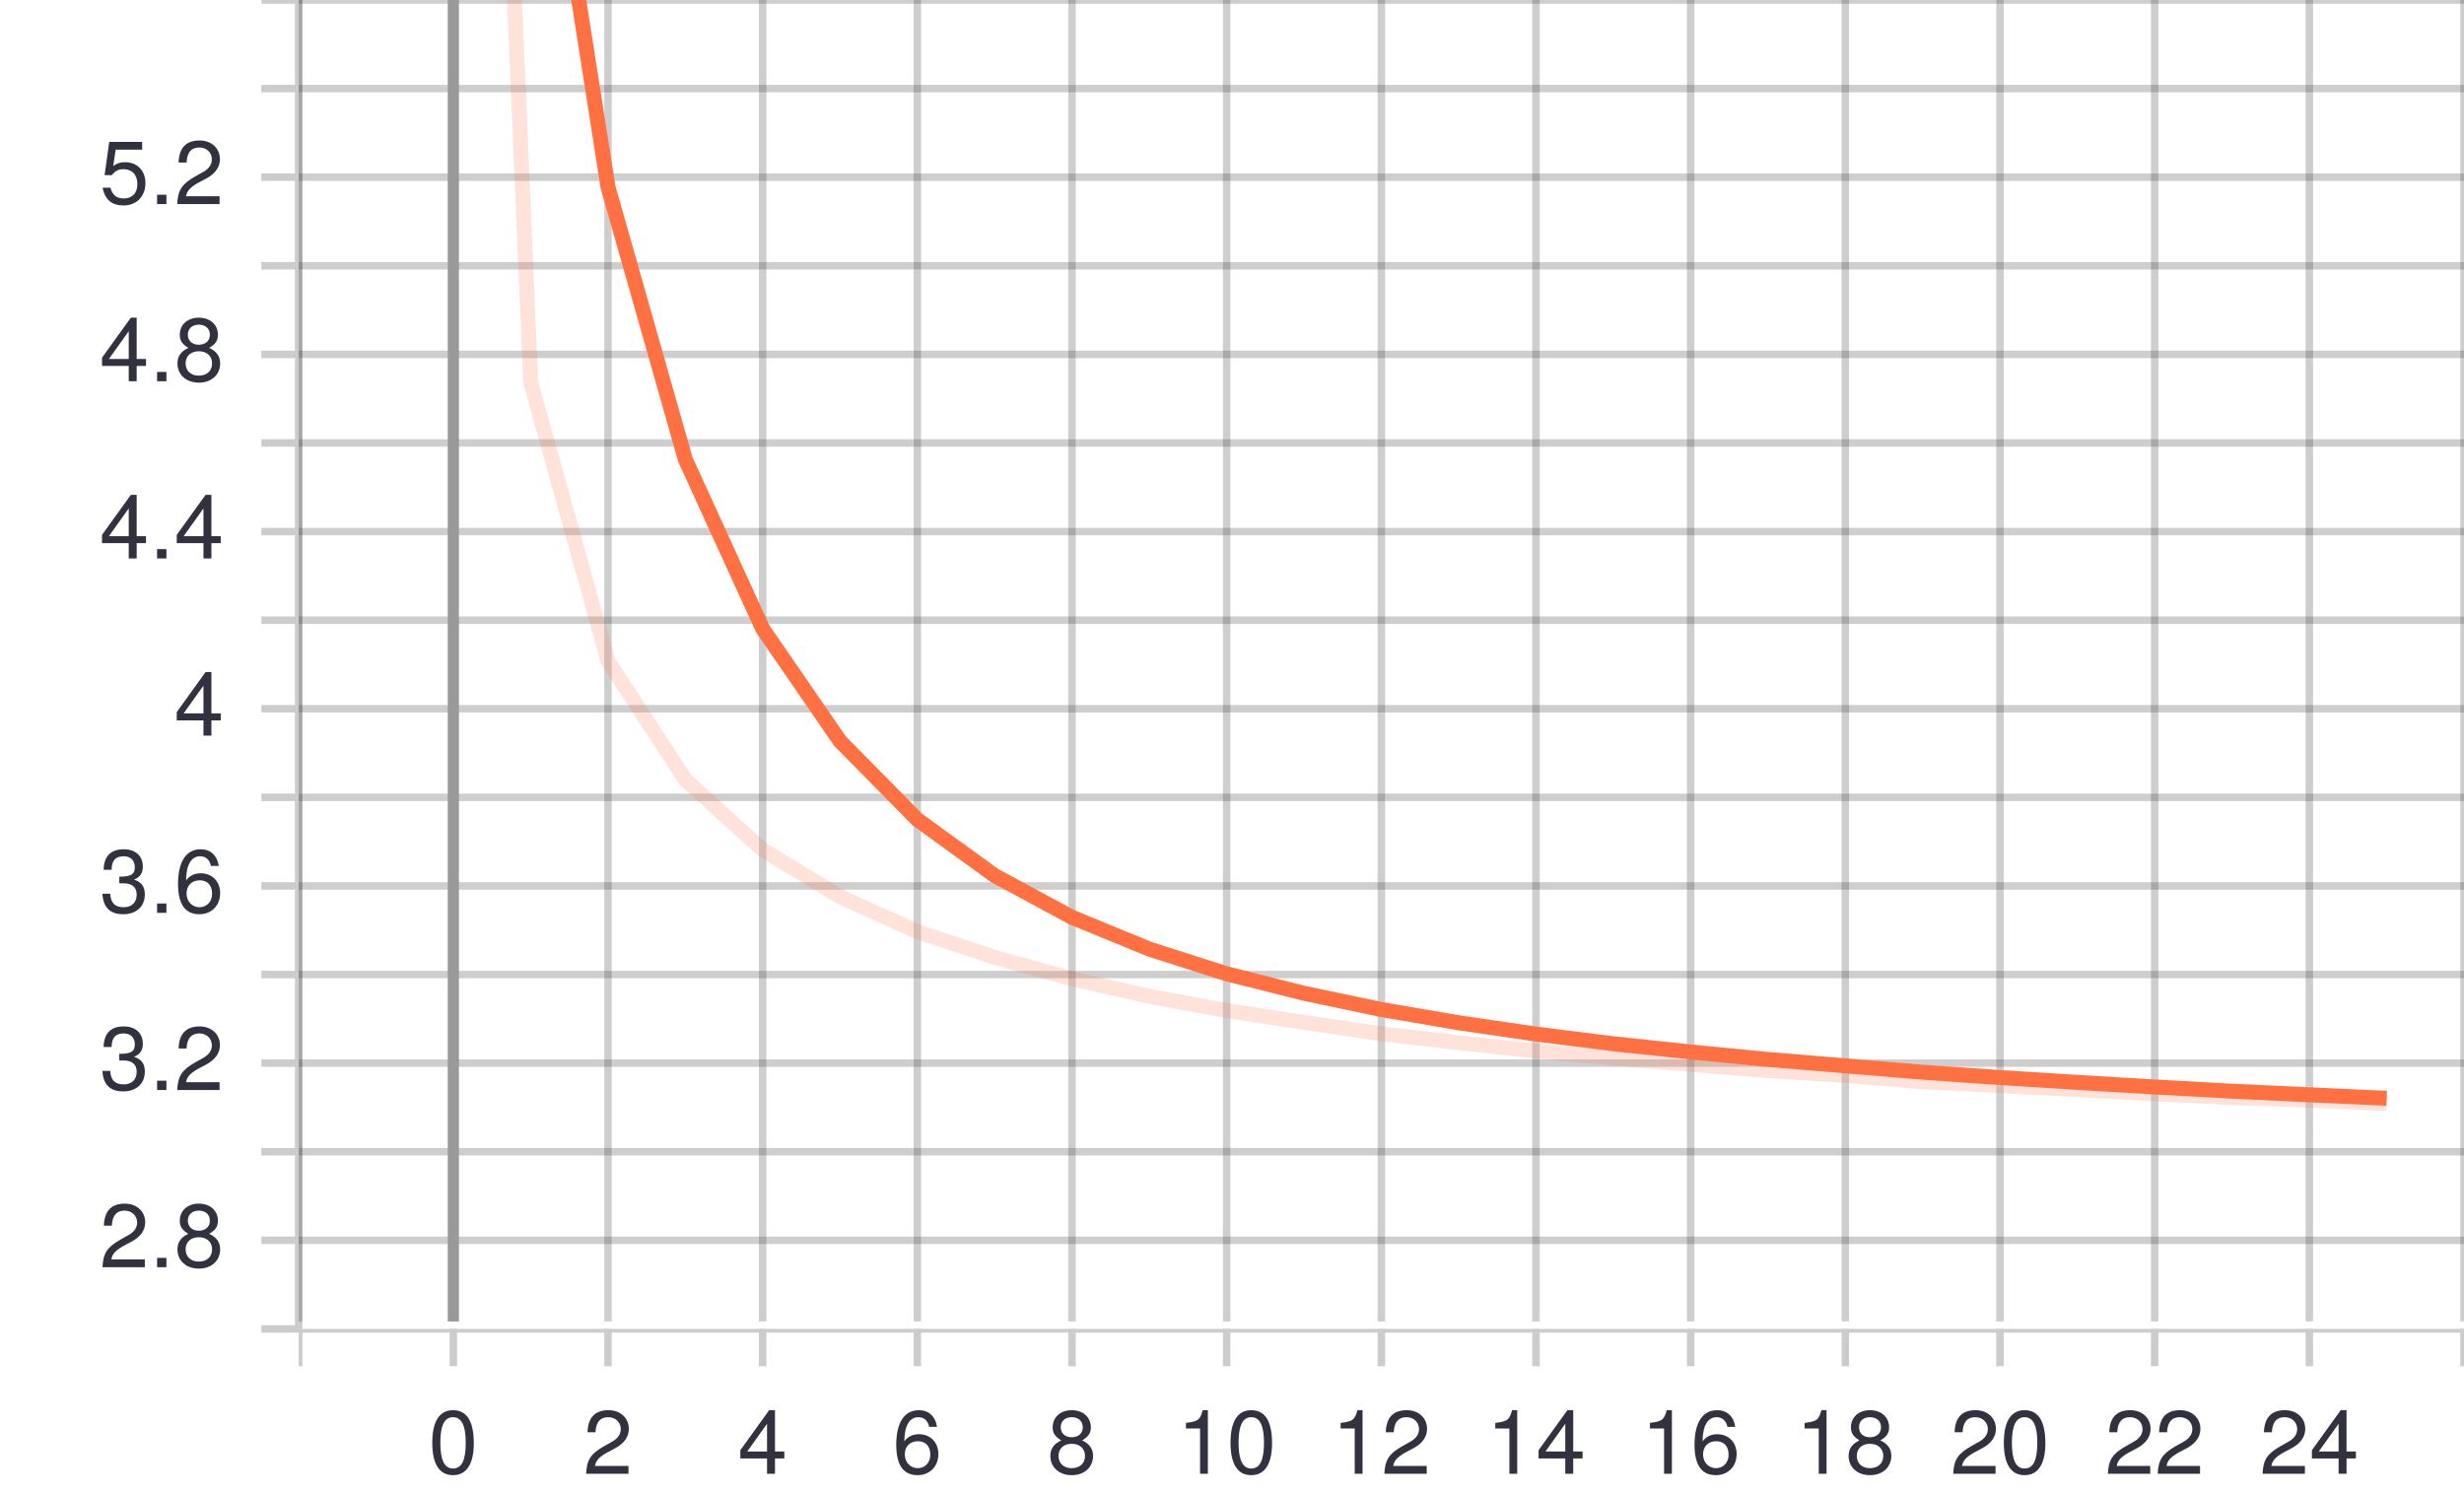
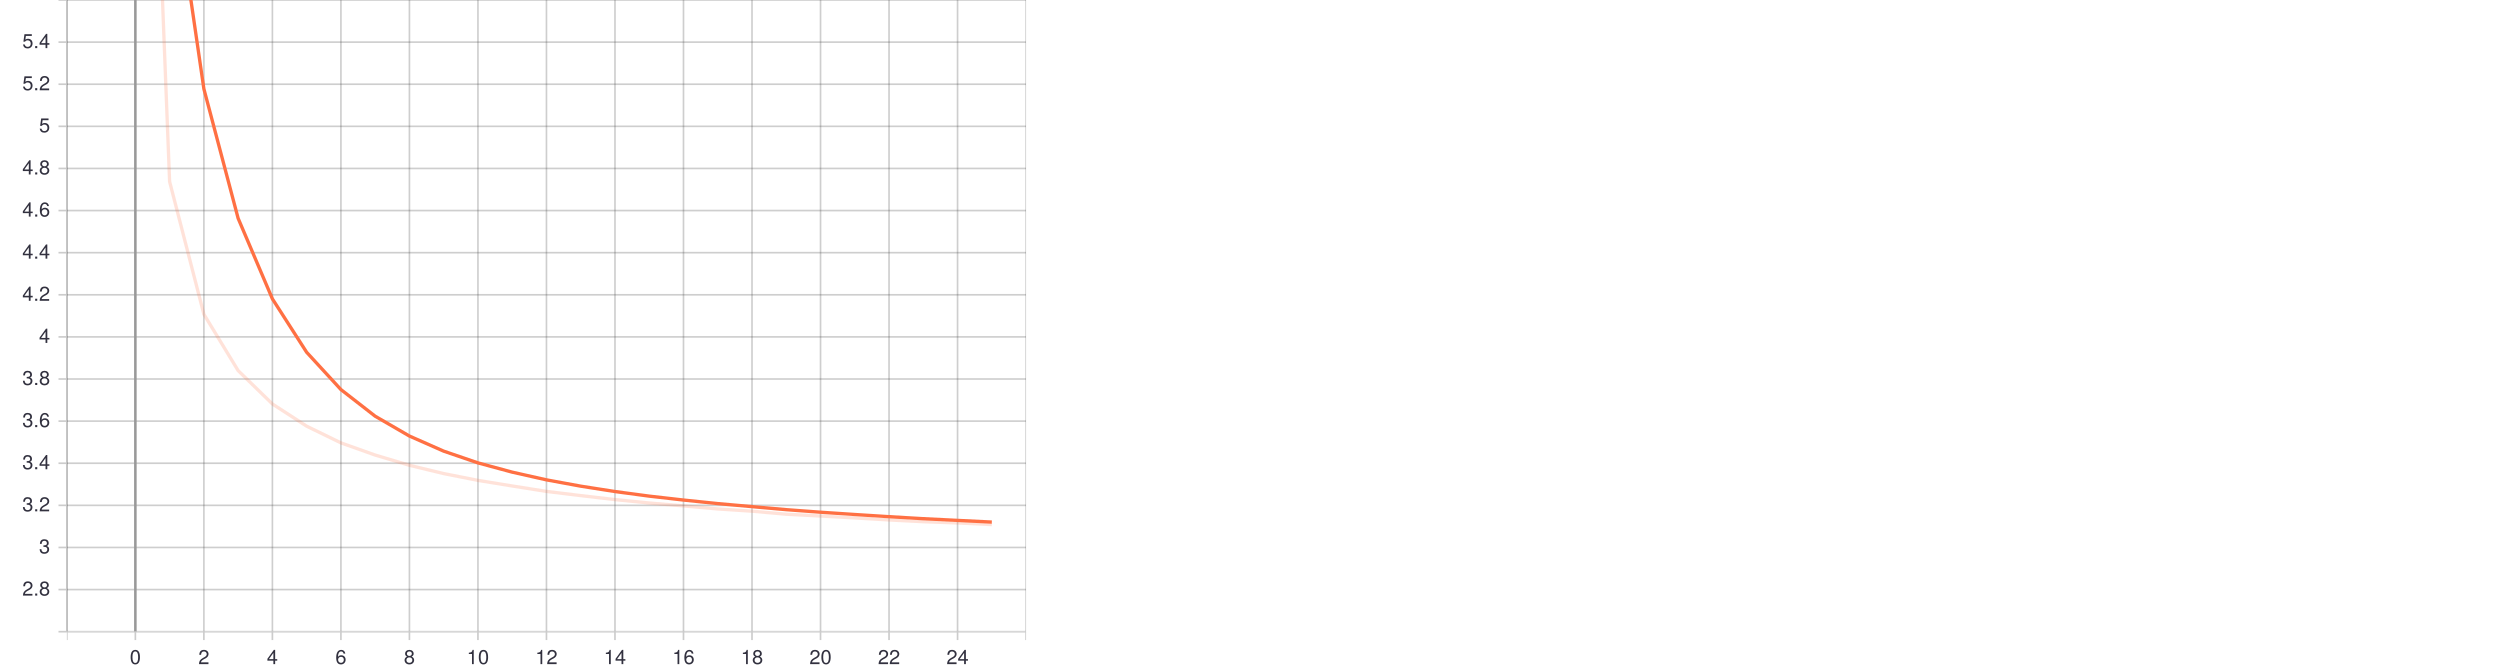
- <svg xmlns="http://www.w3.org/2000/svg" viewBox="0 0 330 200">
+ <svg xmlns="http://www.w3.org/2000/svg" viewBox="0 0 1496 400">
  <g>
    <g>
      <g>
        <g>
          <g>
-             <line x1="40" y1="178" x2="35" y2="178" style="visibility: inherit;" fill="rgb(0, 0, 0)" stroke="rgb(204, 204, 204)" stroke-width="1px" />
-             <line x1="40" y1="166.133" x2="35" y2="166.133" style="visibility: inherit;" fill="rgb(0, 0, 0)" stroke="rgb(204, 204, 204)" stroke-width="1px" />
-             <line x1="40" y1="154.267" x2="35" y2="154.267" style="visibility: inherit;" fill="rgb(0, 0, 0)" stroke="rgb(204, 204, 204)" stroke-width="1px" />
-             <line x1="40" y1="142.4" x2="35" y2="142.4" style="visibility: inherit;" fill="rgb(0, 0, 0)" stroke="rgb(204, 204, 204)" stroke-width="1px" />
-             <line x1="40" y1="130.533" x2="35" y2="130.533" style="visibility: inherit;" fill="rgb(0, 0, 0)" stroke="rgb(204, 204, 204)" stroke-width="1px" />
-             <line x1="40" y1="118.667" x2="35" y2="118.667" style="visibility: inherit;" fill="rgb(0, 0, 0)" stroke="rgb(204, 204, 204)" stroke-width="1px" />
-             <line x1="40" y1="106.8" x2="35" y2="106.8" style="visibility: inherit;" fill="rgb(0, 0, 0)" stroke="rgb(204, 204, 204)" stroke-width="1px" />
-             <line x1="40" y1="94.933" x2="35" y2="94.933" style="visibility: inherit;" fill="rgb(0, 0, 0)" stroke="rgb(204, 204, 204)" stroke-width="1px" />
-             <line x1="40" y1="83.067" x2="35" y2="83.067" style="visibility: inherit;" fill="rgb(0, 0, 0)" stroke="rgb(204, 204, 204)" stroke-width="1px" />
-             <line x1="40" y1="71.2" x2="35" y2="71.2" style="visibility: inherit;" fill="rgb(0, 0, 0)" stroke="rgb(204, 204, 204)" stroke-width="1px" />
-             <line x1="40" y1="59.333" x2="35" y2="59.333" style="visibility: inherit;" fill="rgb(0, 0, 0)" stroke="rgb(204, 204, 204)" stroke-width="1px" />
-             <line x1="40" y1="47.467" x2="35" y2="47.467" style="visibility: inherit;" fill="rgb(0, 0, 0)" stroke="rgb(204, 204, 204)" stroke-width="1px" />
-             <line x1="40" y1="35.6" x2="35" y2="35.6" style="visibility: inherit;" fill="rgb(0, 0, 0)" stroke="rgb(204, 204, 204)" stroke-width="1px" />
-             <line x1="40" y1="23.733" x2="35" y2="23.733" style="visibility: inherit;" fill="rgb(0, 0, 0)" stroke="rgb(204, 204, 204)" stroke-width="1px" />
-             <line x1="40" y1="11.867" x2="35" y2="11.867" style="visibility: inherit;" fill="rgb(0, 0, 0)" stroke="rgb(204, 204, 204)" stroke-width="1px" />
+             <line x1="40" y1="378" x2="35" y2="378" style="visibility: inherit;" fill="rgb(0, 0, 0)" stroke="rgb(204, 204, 204)" stroke-width="1px" />
+             <line x1="40" y1="352.8" x2="35" y2="352.8" style="visibility: inherit;" fill="rgb(0, 0, 0)" stroke="rgb(204, 204, 204)" stroke-width="1px" />
+             <line x1="40" y1="327.6" x2="35" y2="327.6" style="visibility: inherit;" fill="rgb(0, 0, 0)" stroke="rgb(204, 204, 204)" stroke-width="1px" />
+             <line x1="40" y1="302.4" x2="35" y2="302.4" style="visibility: inherit;" fill="rgb(0, 0, 0)" stroke="rgb(204, 204, 204)" stroke-width="1px" />
+             <line x1="40" y1="277.2" x2="35" y2="277.2" style="visibility: inherit;" fill="rgb(0, 0, 0)" stroke="rgb(204, 204, 204)" stroke-width="1px" />
+             <line x1="40" y1="252" x2="35" y2="252" style="visibility: inherit;" fill="rgb(0, 0, 0)" stroke="rgb(204, 204, 204)" stroke-width="1px" />
+             <line x1="40" y1="226.8" x2="35" y2="226.8" style="visibility: inherit;" fill="rgb(0, 0, 0)" stroke="rgb(204, 204, 204)" stroke-width="1px" />
+             <line x1="40" y1="201.6" x2="35" y2="201.6" style="visibility: inherit;" fill="rgb(0, 0, 0)" stroke="rgb(204, 204, 204)" stroke-width="1px" />
+             <line x1="40" y1="176.4" x2="35" y2="176.4" style="visibility: inherit;" fill="rgb(0, 0, 0)" stroke="rgb(204, 204, 204)" stroke-width="1px" />
+             <line x1="40" y1="151.2" x2="35" y2="151.2" style="visibility: inherit;" fill="rgb(0, 0, 0)" stroke="rgb(204, 204, 204)" stroke-width="1px" />
+             <line x1="40" y1="126" x2="35" y2="126" style="visibility: inherit;" fill="rgb(0, 0, 0)" stroke="rgb(204, 204, 204)" stroke-width="1px" />
+             <line x1="40" y1="100.8" x2="35" y2="100.8" style="visibility: inherit;" fill="rgb(0, 0, 0)" stroke="rgb(204, 204, 204)" stroke-width="1px" />
+             <line x1="40" y1="75.6" x2="35" y2="75.6" style="visibility: inherit;" fill="rgb(0, 0, 0)" stroke="rgb(204, 204, 204)" stroke-width="1px" />
+             <line x1="40" y1="50.4" x2="35" y2="50.4" style="visibility: inherit;" fill="rgb(0, 0, 0)" stroke="rgb(204, 204, 204)" stroke-width="1px" />
+             <line x1="40" y1="25.2" x2="35" y2="25.2" style="visibility: inherit;" fill="rgb(0, 0, 0)" stroke="rgb(204, 204, 204)" stroke-width="1px" />
            <line x1="40" y1="0" x2="35" y2="0" style="visibility: inherit;" fill="rgb(0, 0, 0)" stroke="rgb(204, 204, 204)" stroke-width="1px" />
          </g>
          <g transform="translate(30, 0)">
-             <text x="0" y="178" dx="0em" dy="0.3em" style="text-anchor: end; visibility: hidden; font-family: &quot;Helvetica Neue&quot;, sans-serif; font-size: 12px; font-weight: 200;" fill="rgb(50, 49, 63)" stroke="none" stroke-width="1px">2.6</text>
-             <text x="0" y="166.133" dx="0em" dy="0.3em" style="text-anchor: end; visibility: inherit; font-family: &quot;Helvetica Neue&quot;, sans-serif; font-size: 12px; font-weight: 200;" fill="rgb(50, 49, 63)" stroke="none" stroke-width="1px">2.8</text>
-             <text x="0" y="154.267" dx="0em" dy="0.3em" style="text-anchor: end; visibility: hidden; font-family: &quot;Helvetica Neue&quot;, sans-serif; font-size: 12px; font-weight: 200;" fill="rgb(50, 49, 63)" stroke="none" stroke-width="1px">3</text>
-             <text x="0" y="142.4" dx="0em" dy="0.3em" style="text-anchor: end; visibility: inherit; font-family: &quot;Helvetica Neue&quot;, sans-serif; font-size: 12px; font-weight: 200;" fill="rgb(50, 49, 63)" stroke="none" stroke-width="1px">3.2</text>
-             <text x="0" y="130.533" dx="0em" dy="0.3em" style="text-anchor: end; visibility: hidden; font-family: &quot;Helvetica Neue&quot;, sans-serif; font-size: 12px; font-weight: 200;" fill="rgb(50, 49, 63)" stroke="none" stroke-width="1px">3.4</text>
-             <text x="0" y="118.667" dx="0em" dy="0.3em" style="text-anchor: end; visibility: inherit; font-family: &quot;Helvetica Neue&quot;, sans-serif; font-size: 12px; font-weight: 200;" fill="rgb(50, 49, 63)" stroke="none" stroke-width="1px">3.6</text>
-             <text x="0" y="106.8" dx="0em" dy="0.3em" style="text-anchor: end; visibility: hidden; font-family: &quot;Helvetica Neue&quot;, sans-serif; font-size: 12px; font-weight: 200;" fill="rgb(50, 49, 63)" stroke="none" stroke-width="1px">3.8</text>
-             <text x="0" y="94.933" dx="0em" dy="0.3em" style="text-anchor: end; visibility: inherit; font-family: &quot;Helvetica Neue&quot;, sans-serif; font-size: 12px; font-weight: 200;" fill="rgb(50, 49, 63)" stroke="none" stroke-width="1px">4</text>
-             <text x="0" y="83.067" dx="0em" dy="0.3em" style="text-anchor: end; visibility: hidden; font-family: &quot;Helvetica Neue&quot;, sans-serif; font-size: 12px; font-weight: 200;" fill="rgb(50, 49, 63)" stroke="none" stroke-width="1px">4.2</text>
-             <text x="0" y="71.2" dx="0em" dy="0.3em" style="text-anchor: end; visibility: inherit; font-family: &quot;Helvetica Neue&quot;, sans-serif; font-size: 12px; font-weight: 200;" fill="rgb(50, 49, 63)" stroke="none" stroke-width="1px">4.4</text>
-             <text x="0" y="59.333" dx="0em" dy="0.3em" style="text-anchor: end; visibility: hidden; font-family: &quot;Helvetica Neue&quot;, sans-serif; font-size: 12px; font-weight: 200;" fill="rgb(50, 49, 63)" stroke="none" stroke-width="1px">4.6</text>
-             <text x="0" y="47.467" dx="0em" dy="0.3em" style="text-anchor: end; visibility: inherit; font-family: &quot;Helvetica Neue&quot;, sans-serif; font-size: 12px; font-weight: 200;" fill="rgb(50, 49, 63)" stroke="none" stroke-width="1px">4.8</text>
-             <text x="0" y="35.6" dx="0em" dy="0.3em" style="text-anchor: end; visibility: hidden; font-family: &quot;Helvetica Neue&quot;, sans-serif; font-size: 12px; font-weight: 200;" fill="rgb(50, 49, 63)" stroke="none" stroke-width="1px">5</text>
-             <text x="0" y="23.733" dx="0em" dy="0.3em" style="text-anchor: end; visibility: inherit; font-family: &quot;Helvetica Neue&quot;, sans-serif; font-size: 12px; font-weight: 200;" fill="rgb(50, 49, 63)" stroke="none" stroke-width="1px">5.2</text>
-             <text x="0" y="11.867" dx="0em" dy="0.3em" style="text-anchor: end; visibility: hidden; font-family: &quot;Helvetica Neue&quot;, sans-serif; font-size: 12px; font-weight: 200;" fill="rgb(50, 49, 63)" stroke="none" stroke-width="1px">5.4</text>
+             <text x="0" y="378" dx="0em" dy="0.3em" style="text-anchor: end; visibility: hidden; font-family: &quot;Helvetica Neue&quot;, sans-serif; font-size: 12px; font-weight: 200;" fill="rgb(50, 49, 63)" stroke="none" stroke-width="1px">2.6</text>
+             <text x="0" y="352.8" dx="0em" dy="0.3em" style="text-anchor: end; visibility: inherit; font-family: &quot;Helvetica Neue&quot;, sans-serif; font-size: 12px; font-weight: 200;" fill="rgb(50, 49, 63)" stroke="none" stroke-width="1px">2.8</text>
+             <text x="0" y="327.6" dx="0em" dy="0.3em" style="text-anchor: end; visibility: inherit; font-family: &quot;Helvetica Neue&quot;, sans-serif; font-size: 12px; font-weight: 200;" fill="rgb(50, 49, 63)" stroke="none" stroke-width="1px">3</text>
+             <text x="0" y="302.4" dx="0em" dy="0.3em" style="text-anchor: end; visibility: inherit; font-family: &quot;Helvetica Neue&quot;, sans-serif; font-size: 12px; font-weight: 200;" fill="rgb(50, 49, 63)" stroke="none" stroke-width="1px">3.2</text>
+             <text x="0" y="277.2" dx="0em" dy="0.3em" style="text-anchor: end; visibility: inherit; font-family: &quot;Helvetica Neue&quot;, sans-serif; font-size: 12px; font-weight: 200;" fill="rgb(50, 49, 63)" stroke="none" stroke-width="1px">3.4</text>
+             <text x="0" y="252" dx="0em" dy="0.3em" style="text-anchor: end; visibility: inherit; font-family: &quot;Helvetica Neue&quot;, sans-serif; font-size: 12px; font-weight: 200;" fill="rgb(50, 49, 63)" stroke="none" stroke-width="1px">3.6</text>
+             <text x="0" y="226.8" dx="0em" dy="0.3em" style="text-anchor: end; visibility: inherit; font-family: &quot;Helvetica Neue&quot;, sans-serif; font-size: 12px; font-weight: 200;" fill="rgb(50, 49, 63)" stroke="none" stroke-width="1px">3.8</text>
+             <text x="0" y="201.6" dx="0em" dy="0.3em" style="text-anchor: end; visibility: inherit; font-family: &quot;Helvetica Neue&quot;, sans-serif; font-size: 12px; font-weight: 200;" fill="rgb(50, 49, 63)" stroke="none" stroke-width="1px">4</text>
+             <text x="0" y="176.4" dx="0em" dy="0.3em" style="text-anchor: end; visibility: inherit; font-family: &quot;Helvetica Neue&quot;, sans-serif; font-size: 12px; font-weight: 200;" fill="rgb(50, 49, 63)" stroke="none" stroke-width="1px">4.2</text>
+             <text x="0" y="151.2" dx="0em" dy="0.3em" style="text-anchor: end; visibility: inherit; font-family: &quot;Helvetica Neue&quot;, sans-serif; font-size: 12px; font-weight: 200;" fill="rgb(50, 49, 63)" stroke="none" stroke-width="1px">4.4</text>
+             <text x="0" y="126" dx="0em" dy="0.3em" style="text-anchor: end; visibility: inherit; font-family: &quot;Helvetica Neue&quot;, sans-serif; font-size: 12px; font-weight: 200;" fill="rgb(50, 49, 63)" stroke="none" stroke-width="1px">4.6</text>
+             <text x="0" y="100.8" dx="0em" dy="0.3em" style="text-anchor: end; visibility: inherit; font-family: &quot;Helvetica Neue&quot;, sans-serif; font-size: 12px; font-weight: 200;" fill="rgb(50, 49, 63)" stroke="none" stroke-width="1px">4.8</text>
+             <text x="0" y="75.6" dx="0em" dy="0.3em" style="text-anchor: end; visibility: inherit; font-family: &quot;Helvetica Neue&quot;, sans-serif; font-size: 12px; font-weight: 200;" fill="rgb(50, 49, 63)" stroke="none" stroke-width="1px">5</text>
+             <text x="0" y="50.4" dx="0em" dy="0.3em" style="text-anchor: end; visibility: inherit; font-family: &quot;Helvetica Neue&quot;, sans-serif; font-size: 12px; font-weight: 200;" fill="rgb(50, 49, 63)" stroke="none" stroke-width="1px">5.2</text>
+             <text x="0" y="25.2" dx="0em" dy="0.3em" style="text-anchor: end; visibility: inherit; font-family: &quot;Helvetica Neue&quot;, sans-serif; font-size: 12px; font-weight: 200;" fill="rgb(50, 49, 63)" stroke="none" stroke-width="1px">5.4</text>
            <text x="0" y="0" dx="0em" dy="0.3em" style="text-anchor: end; visibility: hidden; font-family: &quot;Helvetica Neue&quot;, sans-serif; font-size: 12px; font-weight: 200;" fill="rgb(50, 49, 63)" stroke="none" stroke-width="1px">5.6</text>
          </g>
-           <line x1="40" y1="0" x2="40" y2="178" fill="rgb(0, 0, 0)" stroke="rgb(204, 204, 204)" stroke-width="1px" />
+           <line x1="40" y1="0" x2="40" y2="378" fill="rgb(0, 0, 0)" stroke="rgb(204, 204, 204)" stroke-width="1px" />
        </g>
      </g>
      <g transform="translate(40, 0)" clip-path="url(#clip_0)">
        <clipPath id="clip_0">
-           <rect width="290" height="177" />
+           <rect width="574" height="378" />
        </clipPath>
        <g>
          <g>
            <g>
-               <line x1="0" y1="0" x2="0" y2="178" fill="rgb(0, 0, 0)" stroke="rgb(60, 60, 60)" stroke-width="1px" opacity="0.25" />
-               <line x1="20.714" y1="0" x2="20.714" y2="178" fill="rgb(0, 0, 0)" stroke="rgb(60, 60, 60)" stroke-width="1px" opacity="0.25" />
-               <line x1="41.429" y1="0" x2="41.429" y2="178" fill="rgb(0, 0, 0)" stroke="rgb(60, 60, 60)" stroke-width="1px" opacity="0.25" />
-               <line x1="62.143" y1="0" x2="62.143" y2="178" fill="rgb(0, 0, 0)" stroke="rgb(60, 60, 60)" stroke-width="1px" opacity="0.25" />
-               <line x1="82.857" y1="0" x2="82.857" y2="178" fill="rgb(0, 0, 0)" stroke="rgb(60, 60, 60)" stroke-width="1px" opacity="0.25" />
-               <line x1="103.571" y1="0" x2="103.571" y2="178" fill="rgb(0, 0, 0)" stroke="rgb(60, 60, 60)" stroke-width="1px" opacity="0.25" />
-               <line x1="124.286" y1="0" x2="124.286" y2="178" fill="rgb(0, 0, 0)" stroke="rgb(60, 60, 60)" stroke-width="1px" opacity="0.25" />
-               <line x1="145" y1="0" x2="145" y2="178" fill="rgb(0, 0, 0)" stroke="rgb(60, 60, 60)" stroke-width="1px" opacity="0.25" />
-               <line x1="165.714" y1="0" x2="165.714" y2="178" fill="rgb(0, 0, 0)" stroke="rgb(60, 60, 60)" stroke-width="1px" opacity="0.25" />
-               <line x1="186.429" y1="0" x2="186.429" y2="178" fill="rgb(0, 0, 0)" stroke="rgb(60, 60, 60)" stroke-width="1px" opacity="0.25" />
-               <line x1="207.143" y1="0" x2="207.143" y2="178" fill="rgb(0, 0, 0)" stroke="rgb(60, 60, 60)" stroke-width="1px" opacity="0.25" />
-               <line x1="227.857" y1="0" x2="227.857" y2="178" fill="rgb(0, 0, 0)" stroke="rgb(60, 60, 60)" stroke-width="1px" opacity="0.25" />
-               <line x1="248.571" y1="0" x2="248.571" y2="178" fill="rgb(0, 0, 0)" stroke="rgb(60, 60, 60)" stroke-width="1px" opacity="0.25" />
-               <line x1="269.286" y1="0" x2="269.286" y2="178" fill="rgb(0, 0, 0)" stroke="rgb(60, 60, 60)" stroke-width="1px" opacity="0.25" />
-               <line x1="290" y1="0" x2="290" y2="178" fill="rgb(0, 0, 0)" stroke="rgb(60, 60, 60)" stroke-width="1px" opacity="0.25" />
+               <line x1="0" y1="0" x2="0" y2="378" fill="rgb(0, 0, 0)" stroke="rgb(60, 60, 60)" stroke-width="1px" opacity="0.25" />
+               <line x1="41" y1="0" x2="41" y2="378" fill="rgb(0, 0, 0)" stroke="rgb(60, 60, 60)" stroke-width="1px" opacity="0.25" />
+               <line x1="82" y1="0" x2="82" y2="378" fill="rgb(0, 0, 0)" stroke="rgb(60, 60, 60)" stroke-width="1px" opacity="0.25" />
+               <line x1="123" y1="0" x2="123" y2="378" fill="rgb(0, 0, 0)" stroke="rgb(60, 60, 60)" stroke-width="1px" opacity="0.25" />
+               <line x1="164" y1="0" x2="164" y2="378" fill="rgb(0, 0, 0)" stroke="rgb(60, 60, 60)" stroke-width="1px" opacity="0.25" />
+               <line x1="205" y1="0" x2="205" y2="378" fill="rgb(0, 0, 0)" stroke="rgb(60, 60, 60)" stroke-width="1px" opacity="0.25" />
+               <line x1="246" y1="0" x2="246" y2="378" fill="rgb(0, 0, 0)" stroke="rgb(60, 60, 60)" stroke-width="1px" opacity="0.25" />
+               <line x1="287" y1="0" x2="287" y2="378" fill="rgb(0, 0, 0)" stroke="rgb(60, 60, 60)" stroke-width="1px" opacity="0.25" />
+               <line x1="328" y1="0" x2="328" y2="378" fill="rgb(0, 0, 0)" stroke="rgb(60, 60, 60)" stroke-width="1px" opacity="0.25" />
+               <line x1="369" y1="0" x2="369" y2="378" fill="rgb(0, 0, 0)" stroke="rgb(60, 60, 60)" stroke-width="1px" opacity="0.25" />
+               <line x1="410" y1="0" x2="410" y2="378" fill="rgb(0, 0, 0)" stroke="rgb(60, 60, 60)" stroke-width="1px" opacity="0.25" />
+               <line x1="451" y1="0" x2="451" y2="378" fill="rgb(0, 0, 0)" stroke="rgb(60, 60, 60)" stroke-width="1px" opacity="0.25" />
+               <line x1="492" y1="0" x2="492" y2="378" fill="rgb(0, 0, 0)" stroke="rgb(60, 60, 60)" stroke-width="1px" opacity="0.25" />
+               <line x1="533" y1="0" x2="533" y2="378" fill="rgb(0, 0, 0)" stroke="rgb(60, 60, 60)" stroke-width="1px" opacity="0.25" />
+               <line x1="574" y1="0" x2="574" y2="378" fill="rgb(0, 0, 0)" stroke="rgb(60, 60, 60)" stroke-width="1px" opacity="0.25" />
            </g>
            <g>
-               <line x1="0" y1="178" x2="290" y2="178" fill="rgb(0, 0, 0)" stroke="rgb(60, 60, 60)" stroke-width="1px" opacity="0.25" />
-               <line x1="0" y1="166.133" x2="290" y2="166.133" fill="rgb(0, 0, 0)" stroke="rgb(60, 60, 60)" stroke-width="1px" opacity="0.25" />
-               <line x1="0" y1="154.267" x2="290" y2="154.267" fill="rgb(0, 0, 0)" stroke="rgb(60, 60, 60)" stroke-width="1px" opacity="0.25" />
-               <line x1="0" y1="142.4" x2="290" y2="142.4" fill="rgb(0, 0, 0)" stroke="rgb(60, 60, 60)" stroke-width="1px" opacity="0.25" />
-               <line x1="0" y1="130.533" x2="290" y2="130.533" fill="rgb(0, 0, 0)" stroke="rgb(60, 60, 60)" stroke-width="1px" opacity="0.25" />
-               <line x1="0" y1="118.667" x2="290" y2="118.667" fill="rgb(0, 0, 0)" stroke="rgb(60, 60, 60)" stroke-width="1px" opacity="0.25" />
-               <line x1="0" y1="106.8" x2="290" y2="106.8" fill="rgb(0, 0, 0)" stroke="rgb(60, 60, 60)" stroke-width="1px" opacity="0.25" />
-               <line x1="0" y1="94.933" x2="290" y2="94.933" fill="rgb(0, 0, 0)" stroke="rgb(60, 60, 60)" stroke-width="1px" opacity="0.25" />
-               <line x1="0" y1="83.067" x2="290" y2="83.067" fill="rgb(0, 0, 0)" stroke="rgb(60, 60, 60)" stroke-width="1px" opacity="0.25" />
-               <line x1="0" y1="71.2" x2="290" y2="71.2" fill="rgb(0, 0, 0)" stroke="rgb(60, 60, 60)" stroke-width="1px" opacity="0.25" />
-               <line x1="0" y1="59.333" x2="290" y2="59.333" fill="rgb(0, 0, 0)" stroke="rgb(60, 60, 60)" stroke-width="1px" opacity="0.25" />
-               <line x1="0" y1="47.467" x2="290" y2="47.467" fill="rgb(0, 0, 0)" stroke="rgb(60, 60, 60)" stroke-width="1px" opacity="0.25" />
-               <line x1="0" y1="35.6" x2="290" y2="35.6" fill="rgb(0, 0, 0)" stroke="rgb(60, 60, 60)" stroke-width="1px" opacity="0.25" />
-               <line x1="0" y1="23.733" x2="290" y2="23.733" fill="rgb(0, 0, 0)" stroke="rgb(60, 60, 60)" stroke-width="1px" opacity="0.25" />
-               <line x1="0" y1="11.867" x2="290" y2="11.867" fill="rgb(0, 0, 0)" stroke="rgb(60, 60, 60)" stroke-width="1px" opacity="0.25" />
-               <line x1="0" y1="0" x2="290" y2="0" fill="rgb(0, 0, 0)" stroke="rgb(60, 60, 60)" stroke-width="1px" opacity="0.25" />
+               <line x1="0" y1="378" x2="574" y2="378" fill="rgb(0, 0, 0)" stroke="rgb(60, 60, 60)" stroke-width="1px" opacity="0.25" />
+               <line x1="0" y1="352.8" x2="574" y2="352.8" fill="rgb(0, 0, 0)" stroke="rgb(60, 60, 60)" stroke-width="1px" opacity="0.25" />
+               <line x1="0" y1="327.6" x2="574" y2="327.6" fill="rgb(0, 0, 0)" stroke="rgb(60, 60, 60)" stroke-width="1px" opacity="0.25" />
+               <line x1="0" y1="302.4" x2="574" y2="302.4" fill="rgb(0, 0, 0)" stroke="rgb(60, 60, 60)" stroke-width="1px" opacity="0.25" />
+               <line x1="0" y1="277.2" x2="574" y2="277.2" fill="rgb(0, 0, 0)" stroke="rgb(60, 60, 60)" stroke-width="1px" opacity="0.25" />
+               <line x1="0" y1="252" x2="574" y2="252" fill="rgb(0, 0, 0)" stroke="rgb(60, 60, 60)" stroke-width="1px" opacity="0.25" />
+               <line x1="0" y1="226.8" x2="574" y2="226.8" fill="rgb(0, 0, 0)" stroke="rgb(60, 60, 60)" stroke-width="1px" opacity="0.25" />
+               <line x1="0" y1="201.6" x2="574" y2="201.6" fill="rgb(0, 0, 0)" stroke="rgb(60, 60, 60)" stroke-width="1px" opacity="0.25" />
+               <line x1="0" y1="176.4" x2="574" y2="176.4" fill="rgb(0, 0, 0)" stroke="rgb(60, 60, 60)" stroke-width="1px" opacity="0.25" />
+               <line x1="0" y1="151.2" x2="574" y2="151.2" fill="rgb(0, 0, 0)" stroke="rgb(60, 60, 60)" stroke-width="1px" opacity="0.25" />
+               <line x1="0" y1="126" x2="574" y2="126" fill="rgb(0, 0, 0)" stroke="rgb(60, 60, 60)" stroke-width="1px" opacity="0.25" />
+               <line x1="0" y1="100.8" x2="574" y2="100.8" fill="rgb(0, 0, 0)" stroke="rgb(60, 60, 60)" stroke-width="1px" opacity="0.25" />
+               <line x1="0" y1="75.6" x2="574" y2="75.6" fill="rgb(0, 0, 0)" stroke="rgb(60, 60, 60)" stroke-width="1px" opacity="0.25" />
+               <line x1="0" y1="50.4" x2="574" y2="50.4" fill="rgb(0, 0, 0)" stroke="rgb(60, 60, 60)" stroke-width="1px" opacity="0.25" />
+               <line x1="0" y1="25.2" x2="574" y2="25.2" fill="rgb(0, 0, 0)" stroke="rgb(60, 60, 60)" stroke-width="1px" opacity="0.25" />
+               <line x1="0" y1="0" x2="574" y2="0" fill="rgb(0, 0, 0)" stroke="rgb(60, 60, 60)" stroke-width="1px" opacity="0.25" />
            </g>
          </g>
        </g>
        <g>
          <g>
-             <line x1="0" y1="332.267" x2="290" y2="332.267" fill="rgb(0, 0, 0)" stroke="rgb(153, 153, 153)" stroke-width="1.5px" />
+             <line x1="0" y1="705.6" x2="574" y2="705.6" fill="rgb(0, 0, 0)" stroke="rgb(153, 153, 153)" stroke-width="1.5px" />
          </g>
        </g>
        <g>
          <g>
-             <line x1="20.714" y1="0" x2="20.714" y2="178" fill="rgb(0, 0, 0)" stroke="rgb(153, 153, 153)" stroke-width="1.5px" />
+             <line x1="41" y1="0" x2="41" y2="378" fill="rgb(0, 0, 0)" stroke="rgb(153, 153, 153)" stroke-width="1.5px" />
          </g>
        </g>
        <g>
          <g>
            <g>
              <g>
                <g>
-                   <path stroke="rgb(255, 112, 67)" stroke-width="2px" d="M31.071,-41.101L41.429,25.047L51.786,61.531L62.143,84.216L72.5,99.269L82.857,109.774L93.214,117.282L103.571,122.872L113.929,127.128L124.286,130.436L134.643,133.045L145,135.218L155.357,136.995L165.714,138.51L176.071,139.803L186.429,140.905L196.786,141.907L207.143,142.763L217.5,143.616L227.857,144.333L238.214,144.978L248.571,145.593L258.929,146.16L269.286,146.641L279.643,147.112" style="fill: none;" fill="none" />
+                   <path stroke="rgb(255, 112, 67)" stroke-width="2px" d="M61.5,-87.281L82,53.19L102.5,130.667L123,178.841L143.5,210.807L164,233.115L184.5,249.06L205,260.93L225.5,269.969L246,276.992L266.5,282.533L287,287.149L307.5,290.921L328,294.14L348.5,296.885L369,299.226L389.5,301.354L410,303.17L430.5,304.983L451,306.506L471.5,307.876L492,309.181L512.5,310.384L533,311.405L553.5,312.407" style="fill: none;" fill="none" />
                </g>
              </g>
            </g>
          </g>
          <g opacity="0.2">
            <g>
              <g>
                <g>
-                   <path stroke="rgb(255, 112, 67)" stroke-width="2px" d="M20.714,-194.896L31.071,51.177L41.429,88.549L51.786,104.436L62.143,113.833L72.5,120.093L82.857,124.796L93.214,128.229L103.571,131.116L113.929,133.449L124.286,135.366L134.643,136.944L145,138.471L155.357,139.656L165.714,140.782L176.071,141.741L186.429,142.559L196.786,143.41L207.143,144.045L217.5,144.896L227.857,145.409L238.214,145.946L248.571,146.515L258.929,147.009L269.286,147.362L279.643,147.82" style="fill: none;" fill="none" />
+                   <path stroke="rgb(255, 112, 67)" stroke-width="2px" d="M41,-413.88L61.5,108.678L82,188.042L102.5,221.78L123,241.736L143.5,255.029L164,265.016L184.5,272.307L205,278.437L225.5,283.392L246,287.464L266.5,290.814L287,294.057L307.5,296.573L328,298.964L348.5,301.001L369,302.737L389.5,304.545L410,305.894L430.5,307.701L451,308.791L471.5,309.93L492,311.139L512.5,312.188L533,312.938L553.5,313.91" style="fill: none;" fill="none" />
                </g>
              </g>
            </g>
          </g>
        </g>
      </g>
-       <g transform="translate(40, 178)" clip-path="url(#clip_1)">
+       <g transform="translate(40, 378)" clip-path="url(#clip_1)">
        <clipPath id="clip_1">
-           <rect width="290" height="21" />
+           <rect width="574" height="22" />
        </clipPath>
        <g>
          <g>
            <line x1="0" y1="0" x2="0" y2="5" style="visibility: inherit;" fill="rgb(0, 0, 0)" stroke="rgb(204, 204, 204)" stroke-width="1px" />
-             <line x1="20.714" y1="0" x2="20.714" y2="5" style="visibility: inherit;" fill="rgb(0, 0, 0)" stroke="rgb(204, 204, 204)" stroke-width="1px" />
-             <line x1="41.429" y1="0" x2="41.429" y2="5" style="visibility: inherit;" fill="rgb(0, 0, 0)" stroke="rgb(204, 204, 204)" stroke-width="1px" />
-             <line x1="62.143" y1="0" x2="62.143" y2="5" style="visibility: inherit;" fill="rgb(0, 0, 0)" stroke="rgb(204, 204, 204)" stroke-width="1px" />
-             <line x1="82.857" y1="0" x2="82.857" y2="5" style="visibility: inherit;" fill="rgb(0, 0, 0)" stroke="rgb(204, 204, 204)" stroke-width="1px" />
-             <line x1="103.571" y1="0" x2="103.571" y2="5" style="visibility: inherit;" fill="rgb(0, 0, 0)" stroke="rgb(204, 204, 204)" stroke-width="1px" />
-             <line x1="124.286" y1="0" x2="124.286" y2="5" style="visibility: inherit;" fill="rgb(0, 0, 0)" stroke="rgb(204, 204, 204)" stroke-width="1px" />
-             <line x1="145" y1="0" x2="145" y2="5" style="visibility: inherit;" fill="rgb(0, 0, 0)" stroke="rgb(204, 204, 204)" stroke-width="1px" />
-             <line x1="165.714" y1="0" x2="165.714" y2="5" style="visibility: inherit;" fill="rgb(0, 0, 0)" stroke="rgb(204, 204, 204)" stroke-width="1px" />
-             <line x1="186.429" y1="0" x2="186.429" y2="5" style="visibility: inherit;" fill="rgb(0, 0, 0)" stroke="rgb(204, 204, 204)" stroke-width="1px" />
-             <line x1="207.143" y1="0" x2="207.143" y2="5" style="visibility: inherit;" fill="rgb(0, 0, 0)" stroke="rgb(204, 204, 204)" stroke-width="1px" />
-             <line x1="227.857" y1="0" x2="227.857" y2="5" style="visibility: inherit;" fill="rgb(0, 0, 0)" stroke="rgb(204, 204, 204)" stroke-width="1px" />
-             <line x1="248.571" y1="0" x2="248.571" y2="5" style="visibility: inherit;" fill="rgb(0, 0, 0)" stroke="rgb(204, 204, 204)" stroke-width="1px" />
-             <line x1="269.286" y1="0" x2="269.286" y2="5" style="visibility: inherit;" fill="rgb(0, 0, 0)" stroke="rgb(204, 204, 204)" stroke-width="1px" />
-             <line x1="290" y1="0" x2="290" y2="5" style="visibility: inherit;" fill="rgb(0, 0, 0)" stroke="rgb(204, 204, 204)" stroke-width="1px" />
+             <line x1="41" y1="0" x2="41" y2="5" style="visibility: inherit;" fill="rgb(0, 0, 0)" stroke="rgb(204, 204, 204)" stroke-width="1px" />
+             <line x1="82" y1="0" x2="82" y2="5" style="visibility: inherit;" fill="rgb(0, 0, 0)" stroke="rgb(204, 204, 204)" stroke-width="1px" />
+             <line x1="123" y1="0" x2="123" y2="5" style="visibility: inherit;" fill="rgb(0, 0, 0)" stroke="rgb(204, 204, 204)" stroke-width="1px" />
+             <line x1="164" y1="0" x2="164" y2="5" style="visibility: inherit;" fill="rgb(0, 0, 0)" stroke="rgb(204, 204, 204)" stroke-width="1px" />
+             <line x1="205" y1="0" x2="205" y2="5" style="visibility: inherit;" fill="rgb(0, 0, 0)" stroke="rgb(204, 204, 204)" stroke-width="1px" />
+             <line x1="246" y1="0" x2="246" y2="5" style="visibility: inherit;" fill="rgb(0, 0, 0)" stroke="rgb(204, 204, 204)" stroke-width="1px" />
+             <line x1="287" y1="0" x2="287" y2="5" style="visibility: inherit;" fill="rgb(0, 0, 0)" stroke="rgb(204, 204, 204)" stroke-width="1px" />
+             <line x1="328" y1="0" x2="328" y2="5" style="visibility: inherit;" fill="rgb(0, 0, 0)" stroke="rgb(204, 204, 204)" stroke-width="1px" />
+             <line x1="369" y1="0" x2="369" y2="5" style="visibility: inherit;" fill="rgb(0, 0, 0)" stroke="rgb(204, 204, 204)" stroke-width="1px" />
+             <line x1="410" y1="0" x2="410" y2="5" style="visibility: inherit;" fill="rgb(0, 0, 0)" stroke="rgb(204, 204, 204)" stroke-width="1px" />
+             <line x1="451" y1="0" x2="451" y2="5" style="visibility: inherit;" fill="rgb(0, 0, 0)" stroke="rgb(204, 204, 204)" stroke-width="1px" />
+             <line x1="492" y1="0" x2="492" y2="5" style="visibility: inherit;" fill="rgb(0, 0, 0)" stroke="rgb(204, 204, 204)" stroke-width="1px" />
+             <line x1="533" y1="0" x2="533" y2="5" style="visibility: inherit;" fill="rgb(0, 0, 0)" stroke="rgb(204, 204, 204)" stroke-width="1px" />
+             <line x1="574" y1="0" x2="574" y2="5" style="visibility: inherit;" fill="rgb(0, 0, 0)" stroke="rgb(204, 204, 204)" stroke-width="1px" />
          </g>
          <g transform="translate(0, 8)">
            <text x="0" y="0" dx="0em" dy="0.95em" style="text-anchor: middle; visibility: hidden; font-family: &quot;Helvetica Neue&quot;, sans-serif; font-size: 12px; font-weight: 200;" fill="rgb(50, 49, 63)" stroke="none" stroke-width="1px">-2</text>
-             <text x="20.714" y="0" dx="0em" dy="0.95em" style="text-anchor: middle; visibility: inherit; font-family: &quot;Helvetica Neue&quot;, sans-serif; font-size: 12px; font-weight: 200;" fill="rgb(50, 49, 63)" stroke="none" stroke-width="1px">0</text>
-             <text x="41.429" y="0" dx="0em" dy="0.95em" style="text-anchor: middle; visibility: inherit; font-family: &quot;Helvetica Neue&quot;, sans-serif; font-size: 12px; font-weight: 200;" fill="rgb(50, 49, 63)" stroke="none" stroke-width="1px">2</text>
-             <text x="62.143" y="0" dx="0em" dy="0.95em" style="text-anchor: middle; visibility: inherit; font-family: &quot;Helvetica Neue&quot;, sans-serif; font-size: 12px; font-weight: 200;" fill="rgb(50, 49, 63)" stroke="none" stroke-width="1px">4</text>
-             <text x="82.857" y="0" dx="0em" dy="0.95em" style="text-anchor: middle; visibility: inherit; font-family: &quot;Helvetica Neue&quot;, sans-serif; font-size: 12px; font-weight: 200;" fill="rgb(50, 49, 63)" stroke="none" stroke-width="1px">6</text>
-             <text x="103.571" y="0" dx="0em" dy="0.95em" style="text-anchor: middle; visibility: inherit; font-family: &quot;Helvetica Neue&quot;, sans-serif; font-size: 12px; font-weight: 200;" fill="rgb(50, 49, 63)" stroke="none" stroke-width="1px">8</text>
-             <text x="124.286" y="0" dx="0em" dy="0.95em" style="text-anchor: middle; visibility: inherit; font-family: &quot;Helvetica Neue&quot;, sans-serif; font-size: 12px; font-weight: 200;" fill="rgb(50, 49, 63)" stroke="none" stroke-width="1px">10</text>
-             <text x="145" y="0" dx="0em" dy="0.95em" style="text-anchor: middle; visibility: inherit; font-family: &quot;Helvetica Neue&quot;, sans-serif; font-size: 12px; font-weight: 200;" fill="rgb(50, 49, 63)" stroke="none" stroke-width="1px">12</text>
-             <text x="165.714" y="0" dx="0em" dy="0.95em" style="text-anchor: middle; visibility: inherit; font-family: &quot;Helvetica Neue&quot;, sans-serif; font-size: 12px; font-weight: 200;" fill="rgb(50, 49, 63)" stroke="none" stroke-width="1px">14</text>
-             <text x="186.429" y="0" dx="0em" dy="0.95em" style="text-anchor: middle; visibility: inherit; font-family: &quot;Helvetica Neue&quot;, sans-serif; font-size: 12px; font-weight: 200;" fill="rgb(50, 49, 63)" stroke="none" stroke-width="1px">16</text>
-             <text x="207.143" y="0" dx="0em" dy="0.95em" style="text-anchor: middle; visibility: inherit; font-family: &quot;Helvetica Neue&quot;, sans-serif; font-size: 12px; font-weight: 200;" fill="rgb(50, 49, 63)" stroke="none" stroke-width="1px">18</text>
-             <text x="227.857" y="0" dx="0em" dy="0.95em" style="text-anchor: middle; visibility: inherit; font-family: &quot;Helvetica Neue&quot;, sans-serif; font-size: 12px; font-weight: 200;" fill="rgb(50, 49, 63)" stroke="none" stroke-width="1px">20</text>
-             <text x="248.571" y="0" dx="0em" dy="0.95em" style="text-anchor: middle; visibility: inherit; font-family: &quot;Helvetica Neue&quot;, sans-serif; font-size: 12px; font-weight: 200;" fill="rgb(50, 49, 63)" stroke="none" stroke-width="1px">22</text>
-             <text x="269.286" y="0" dx="0em" dy="0.95em" style="text-anchor: middle; visibility: inherit; font-family: &quot;Helvetica Neue&quot;, sans-serif; font-size: 12px; font-weight: 200;" fill="rgb(50, 49, 63)" stroke="none" stroke-width="1px">24</text>
-             <text x="290" y="0" dx="0em" dy="0.95em" style="text-anchor: middle; visibility: hidden; font-family: &quot;Helvetica Neue&quot;, sans-serif; font-size: 12px; font-weight: 200;" fill="rgb(50, 49, 63)" stroke="none" stroke-width="1px">26</text>
+             <text x="41" y="0" dx="0em" dy="0.95em" style="text-anchor: middle; visibility: inherit; font-family: &quot;Helvetica Neue&quot;, sans-serif; font-size: 12px; font-weight: 200;" fill="rgb(50, 49, 63)" stroke="none" stroke-width="1px">0</text>
+             <text x="82" y="0" dx="0em" dy="0.95em" style="text-anchor: middle; visibility: inherit; font-family: &quot;Helvetica Neue&quot;, sans-serif; font-size: 12px; font-weight: 200;" fill="rgb(50, 49, 63)" stroke="none" stroke-width="1px">2</text>
+             <text x="123" y="0" dx="0em" dy="0.95em" style="text-anchor: middle; visibility: inherit; font-family: &quot;Helvetica Neue&quot;, sans-serif; font-size: 12px; font-weight: 200;" fill="rgb(50, 49, 63)" stroke="none" stroke-width="1px">4</text>
+             <text x="164" y="0" dx="0em" dy="0.95em" style="text-anchor: middle; visibility: inherit; font-family: &quot;Helvetica Neue&quot;, sans-serif; font-size: 12px; font-weight: 200;" fill="rgb(50, 49, 63)" stroke="none" stroke-width="1px">6</text>
+             <text x="205" y="0" dx="0em" dy="0.95em" style="text-anchor: middle; visibility: inherit; font-family: &quot;Helvetica Neue&quot;, sans-serif; font-size: 12px; font-weight: 200;" fill="rgb(50, 49, 63)" stroke="none" stroke-width="1px">8</text>
+             <text x="246" y="0" dx="0em" dy="0.95em" style="text-anchor: middle; visibility: inherit; font-family: &quot;Helvetica Neue&quot;, sans-serif; font-size: 12px; font-weight: 200;" fill="rgb(50, 49, 63)" stroke="none" stroke-width="1px">10</text>
+             <text x="287" y="0" dx="0em" dy="0.95em" style="text-anchor: middle; visibility: inherit; font-family: &quot;Helvetica Neue&quot;, sans-serif; font-size: 12px; font-weight: 200;" fill="rgb(50, 49, 63)" stroke="none" stroke-width="1px">12</text>
+             <text x="328" y="0" dx="0em" dy="0.95em" style="text-anchor: middle; visibility: inherit; font-family: &quot;Helvetica Neue&quot;, sans-serif; font-size: 12px; font-weight: 200;" fill="rgb(50, 49, 63)" stroke="none" stroke-width="1px">14</text>
+             <text x="369" y="0" dx="0em" dy="0.95em" style="text-anchor: middle; visibility: inherit; font-family: &quot;Helvetica Neue&quot;, sans-serif; font-size: 12px; font-weight: 200;" fill="rgb(50, 49, 63)" stroke="none" stroke-width="1px">16</text>
+             <text x="410" y="0" dx="0em" dy="0.95em" style="text-anchor: middle; visibility: inherit; font-family: &quot;Helvetica Neue&quot;, sans-serif; font-size: 12px; font-weight: 200;" fill="rgb(50, 49, 63)" stroke="none" stroke-width="1px">18</text>
+             <text x="451" y="0" dx="0em" dy="0.95em" style="text-anchor: middle; visibility: inherit; font-family: &quot;Helvetica Neue&quot;, sans-serif; font-size: 12px; font-weight: 200;" fill="rgb(50, 49, 63)" stroke="none" stroke-width="1px">20</text>
+             <text x="492" y="0" dx="0em" dy="0.95em" style="text-anchor: middle; visibility: inherit; font-family: &quot;Helvetica Neue&quot;, sans-serif; font-size: 12px; font-weight: 200;" fill="rgb(50, 49, 63)" stroke="none" stroke-width="1px">22</text>
+             <text x="533" y="0" dx="0em" dy="0.95em" style="text-anchor: middle; visibility: inherit; font-family: &quot;Helvetica Neue&quot;, sans-serif; font-size: 12px; font-weight: 200;" fill="rgb(50, 49, 63)" stroke="none" stroke-width="1px">24</text>
+             <text x="574" y="0" dx="0em" dy="0.95em" style="text-anchor: middle; visibility: hidden; font-family: &quot;Helvetica Neue&quot;, sans-serif; font-size: 12px; font-weight: 200;" fill="rgb(50, 49, 63)" stroke="none" stroke-width="1px">26</text>
          </g>
-           <line x1="0" y1="0" x2="290" y2="0" fill="rgb(0, 0, 0)" stroke="rgb(204, 204, 204)" stroke-width="1px" />
+           <line x1="0" y1="0" x2="574" y2="0" fill="rgb(0, 0, 0)" stroke="rgb(204, 204, 204)" stroke-width="1px" />
        </g>
      </g>
    </g>
  </g>
</svg>
